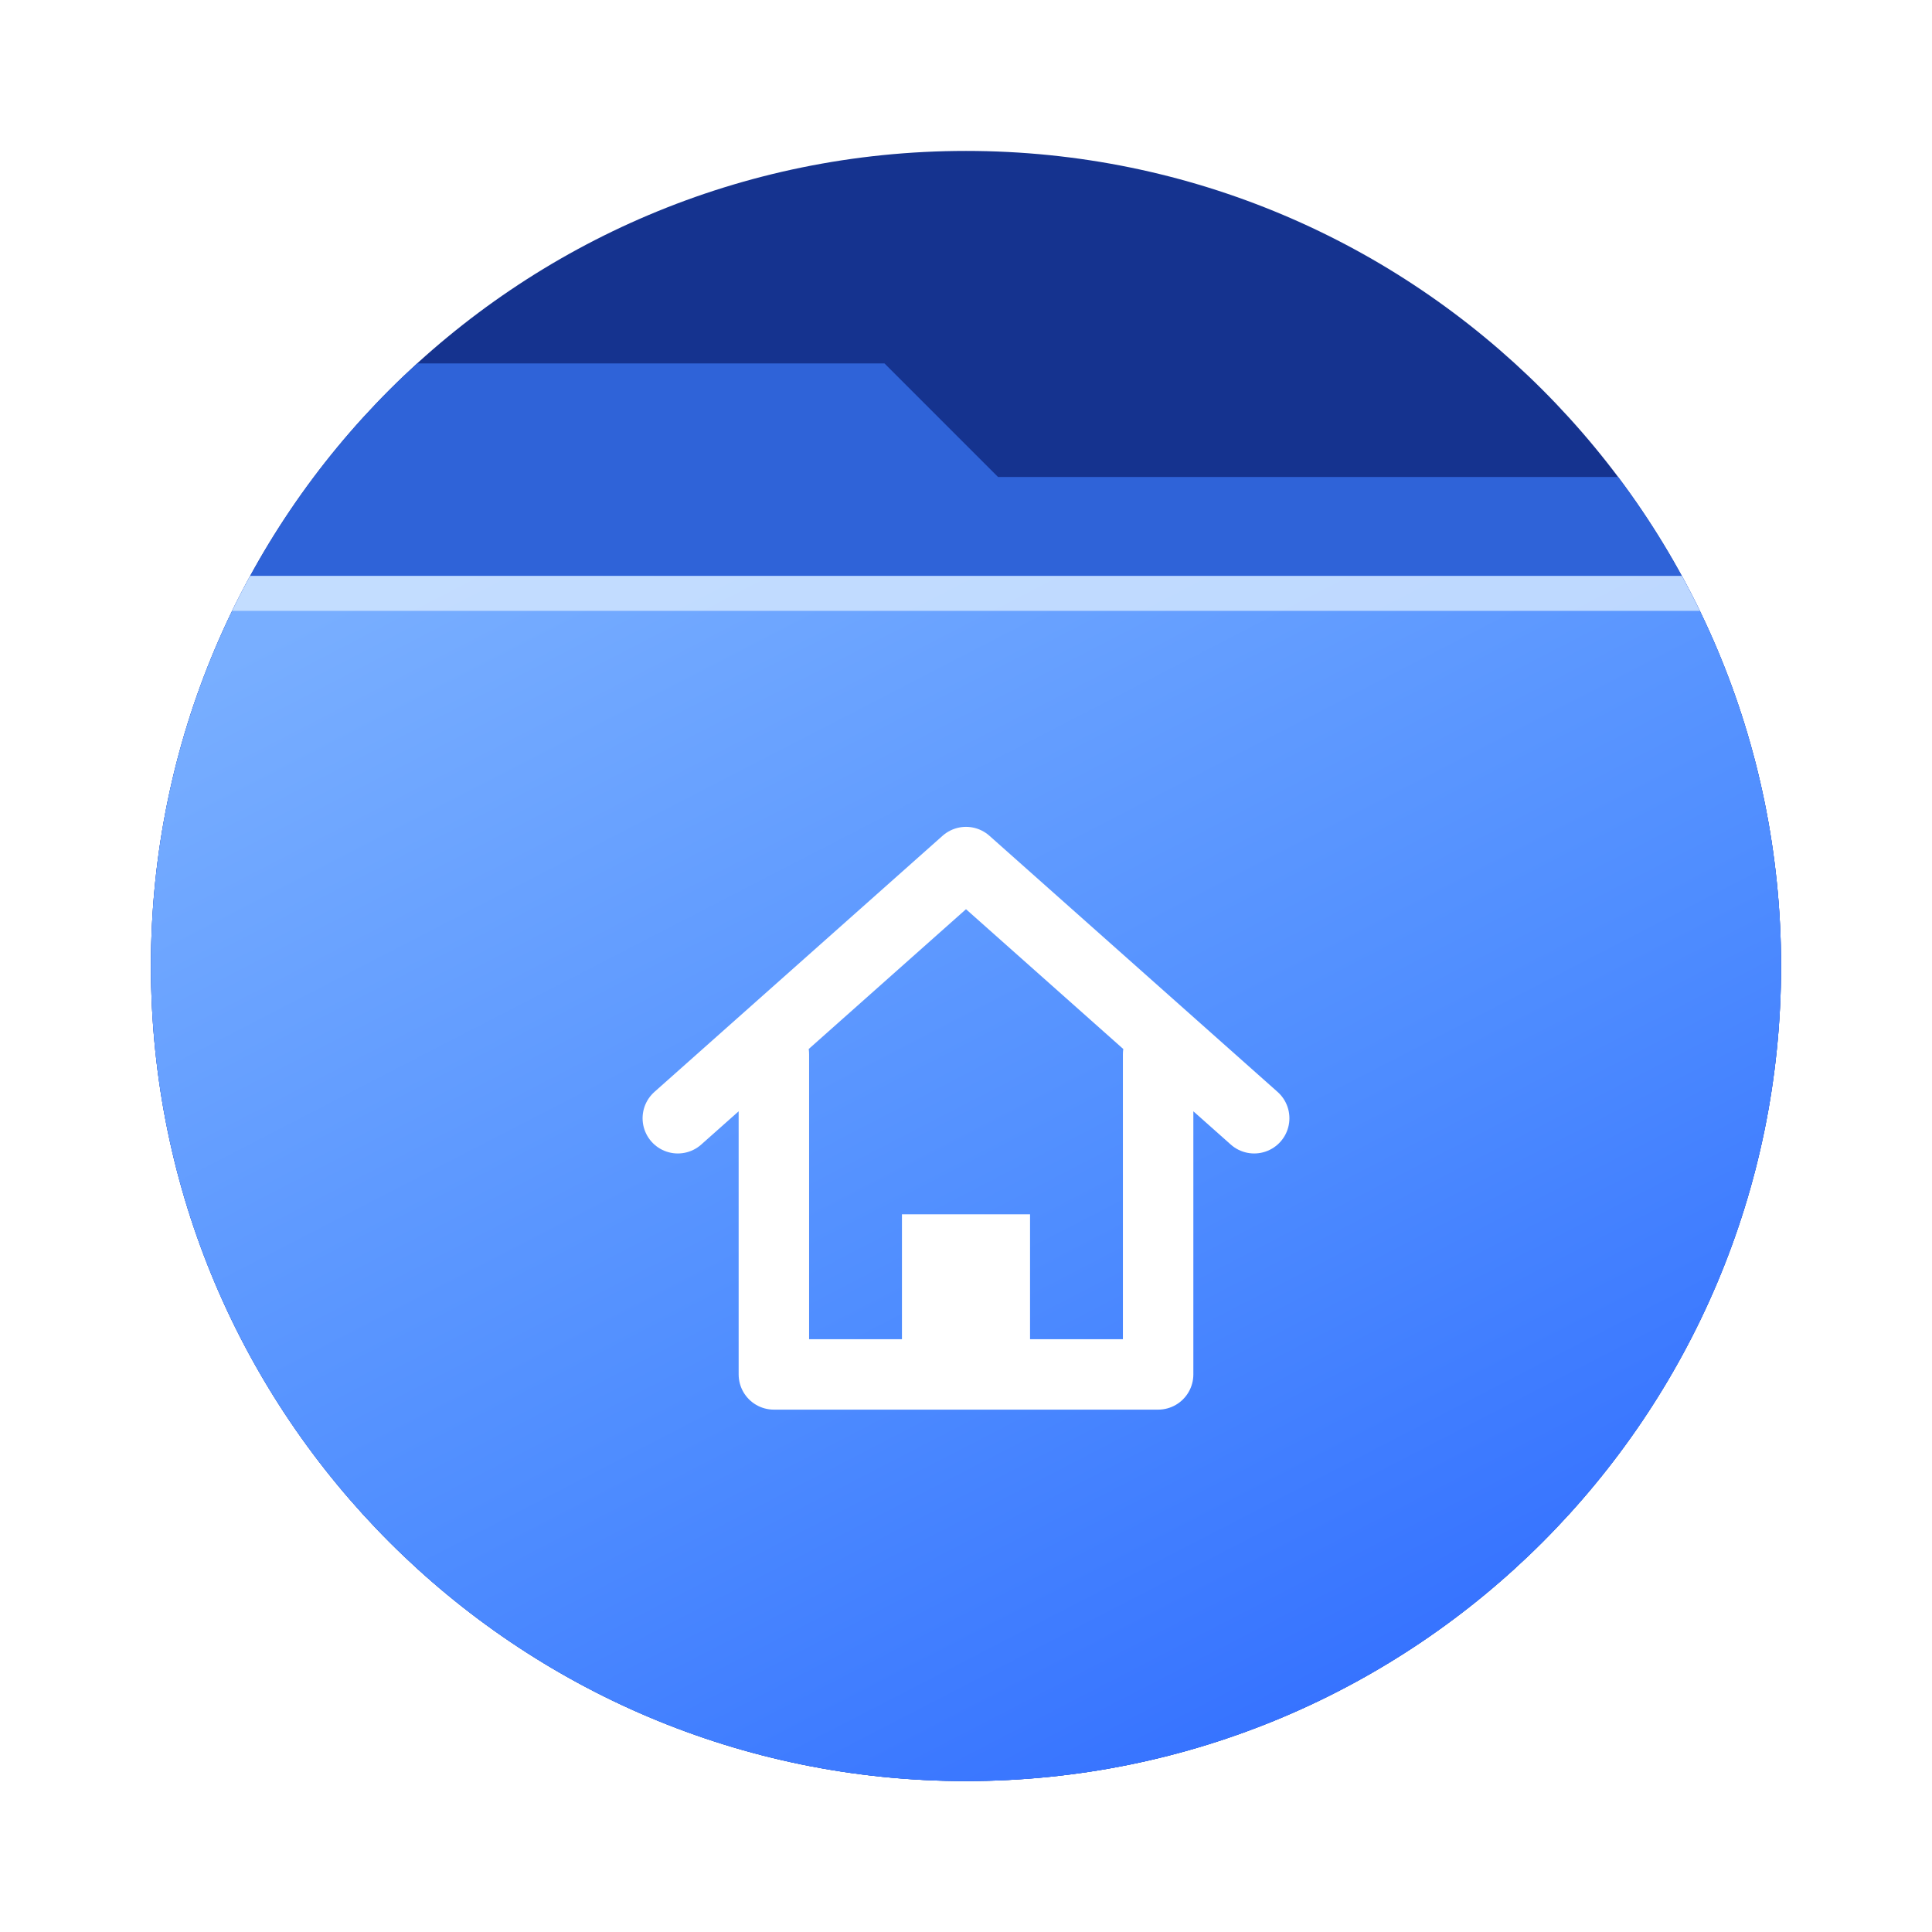
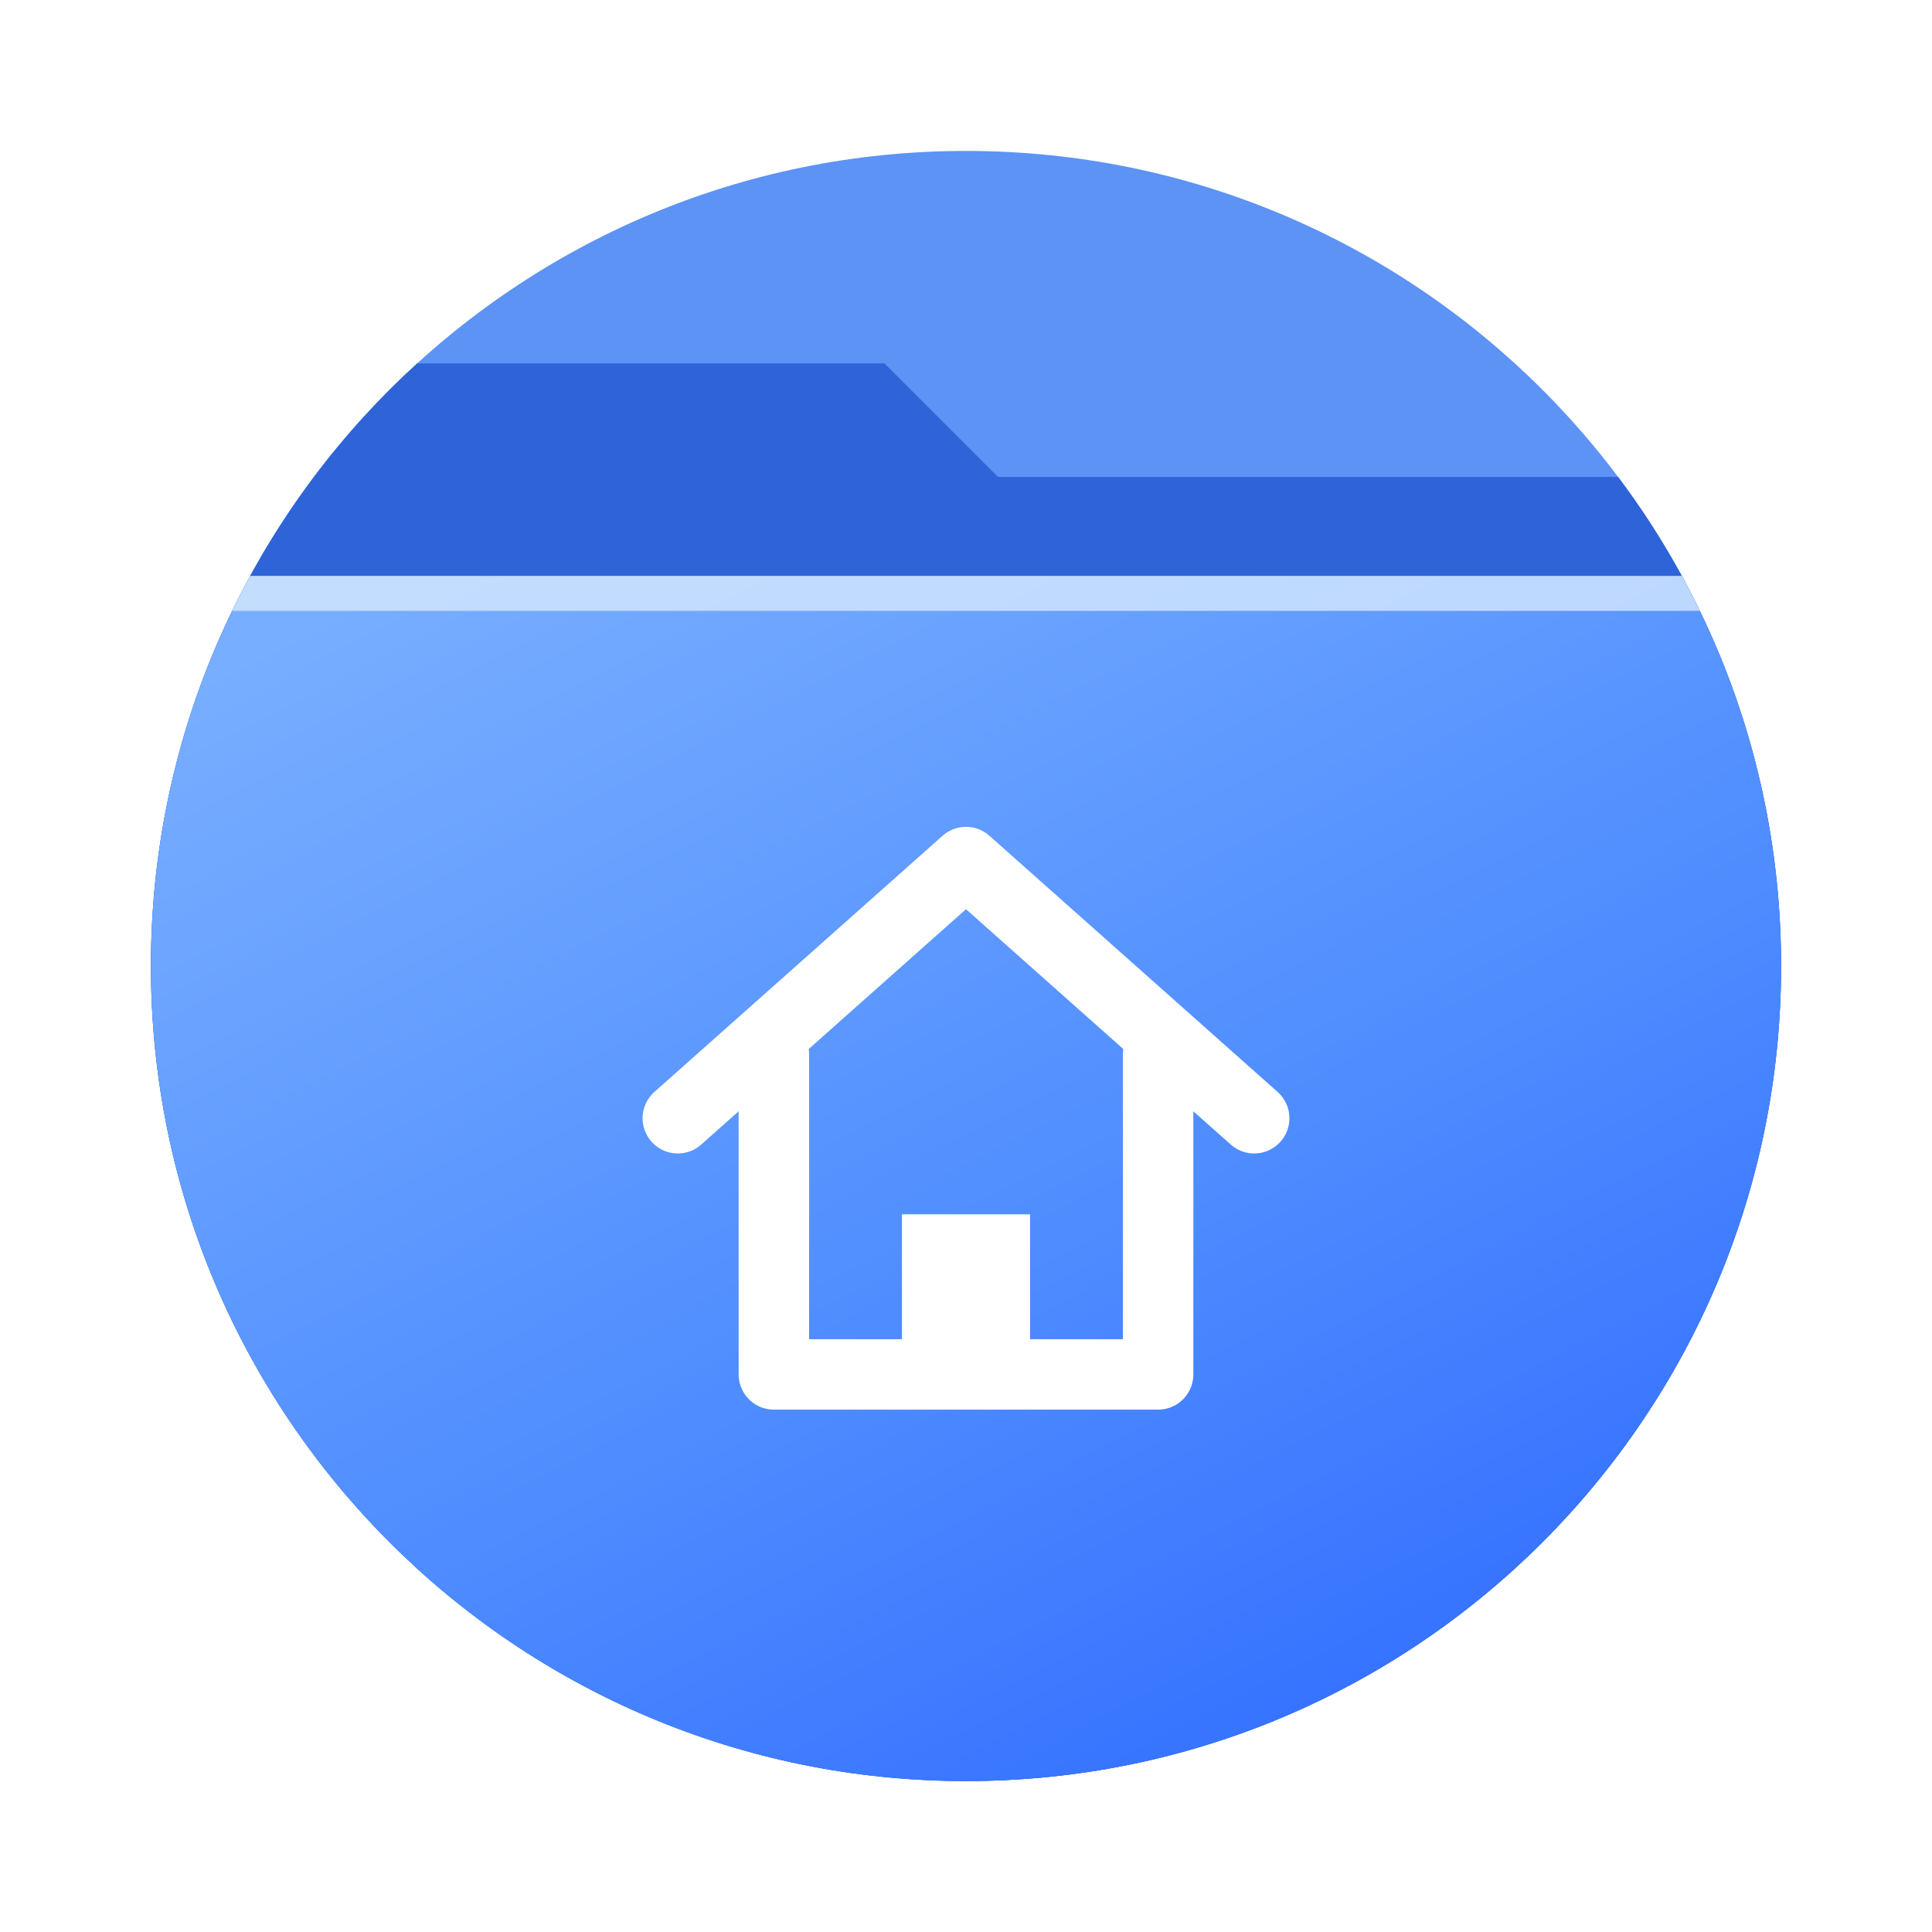
<svg xmlns="http://www.w3.org/2000/svg" width="64" height="64" viewBox="0 0 64 64">
  <defs>
    <clipPath id="disk">
      <circle cx="32" cy="32" r="28" />
    </clipPath>
    <linearGradient id="front" x1=".15" y1="0" x2=".85" y2="1">
      <stop offset="0" stop-color="#78aeff" />
      <stop offset=".55" stop-color="#4f8dff" />
      <stop offset="1" stop-color="#2f6bff" />
    </linearGradient>
  </defs>
  <g transform="translate(32 32) scale(0.9643) translate(-32 -32)">
    <g clip-path="url(#disk)">
-       <rect x="4" y="4" width="56" height="56" fill="#15338f" />
+       <rect x="4" y="4" width="56" height="56" fill="#5d93f5" />
      <path d="M4 11.3H29.2L33.1 15.2H60V60H4z" fill="#2f63d8" />
      <path d="M4 18.6H60V60H4z" fill="url(#front)" />
      <path d="M4 19.2H60" stroke="#d6e8ff" stroke-width="1.2" opacity=".8" />
    </g>
    <g color="#ffffff" transform="translate(32 37.23) scale(1.1)">
      <path d="M-9 0l9-8 9 8M-6 -2v10h12v-10" fill="none" stroke="currentColor" stroke-width="2.2" stroke-linecap="round" stroke-linejoin="round" />
      <path d="M-2 8v-5h4v5z" fill="currentColor" />
    </g>
  </g>
</svg>
